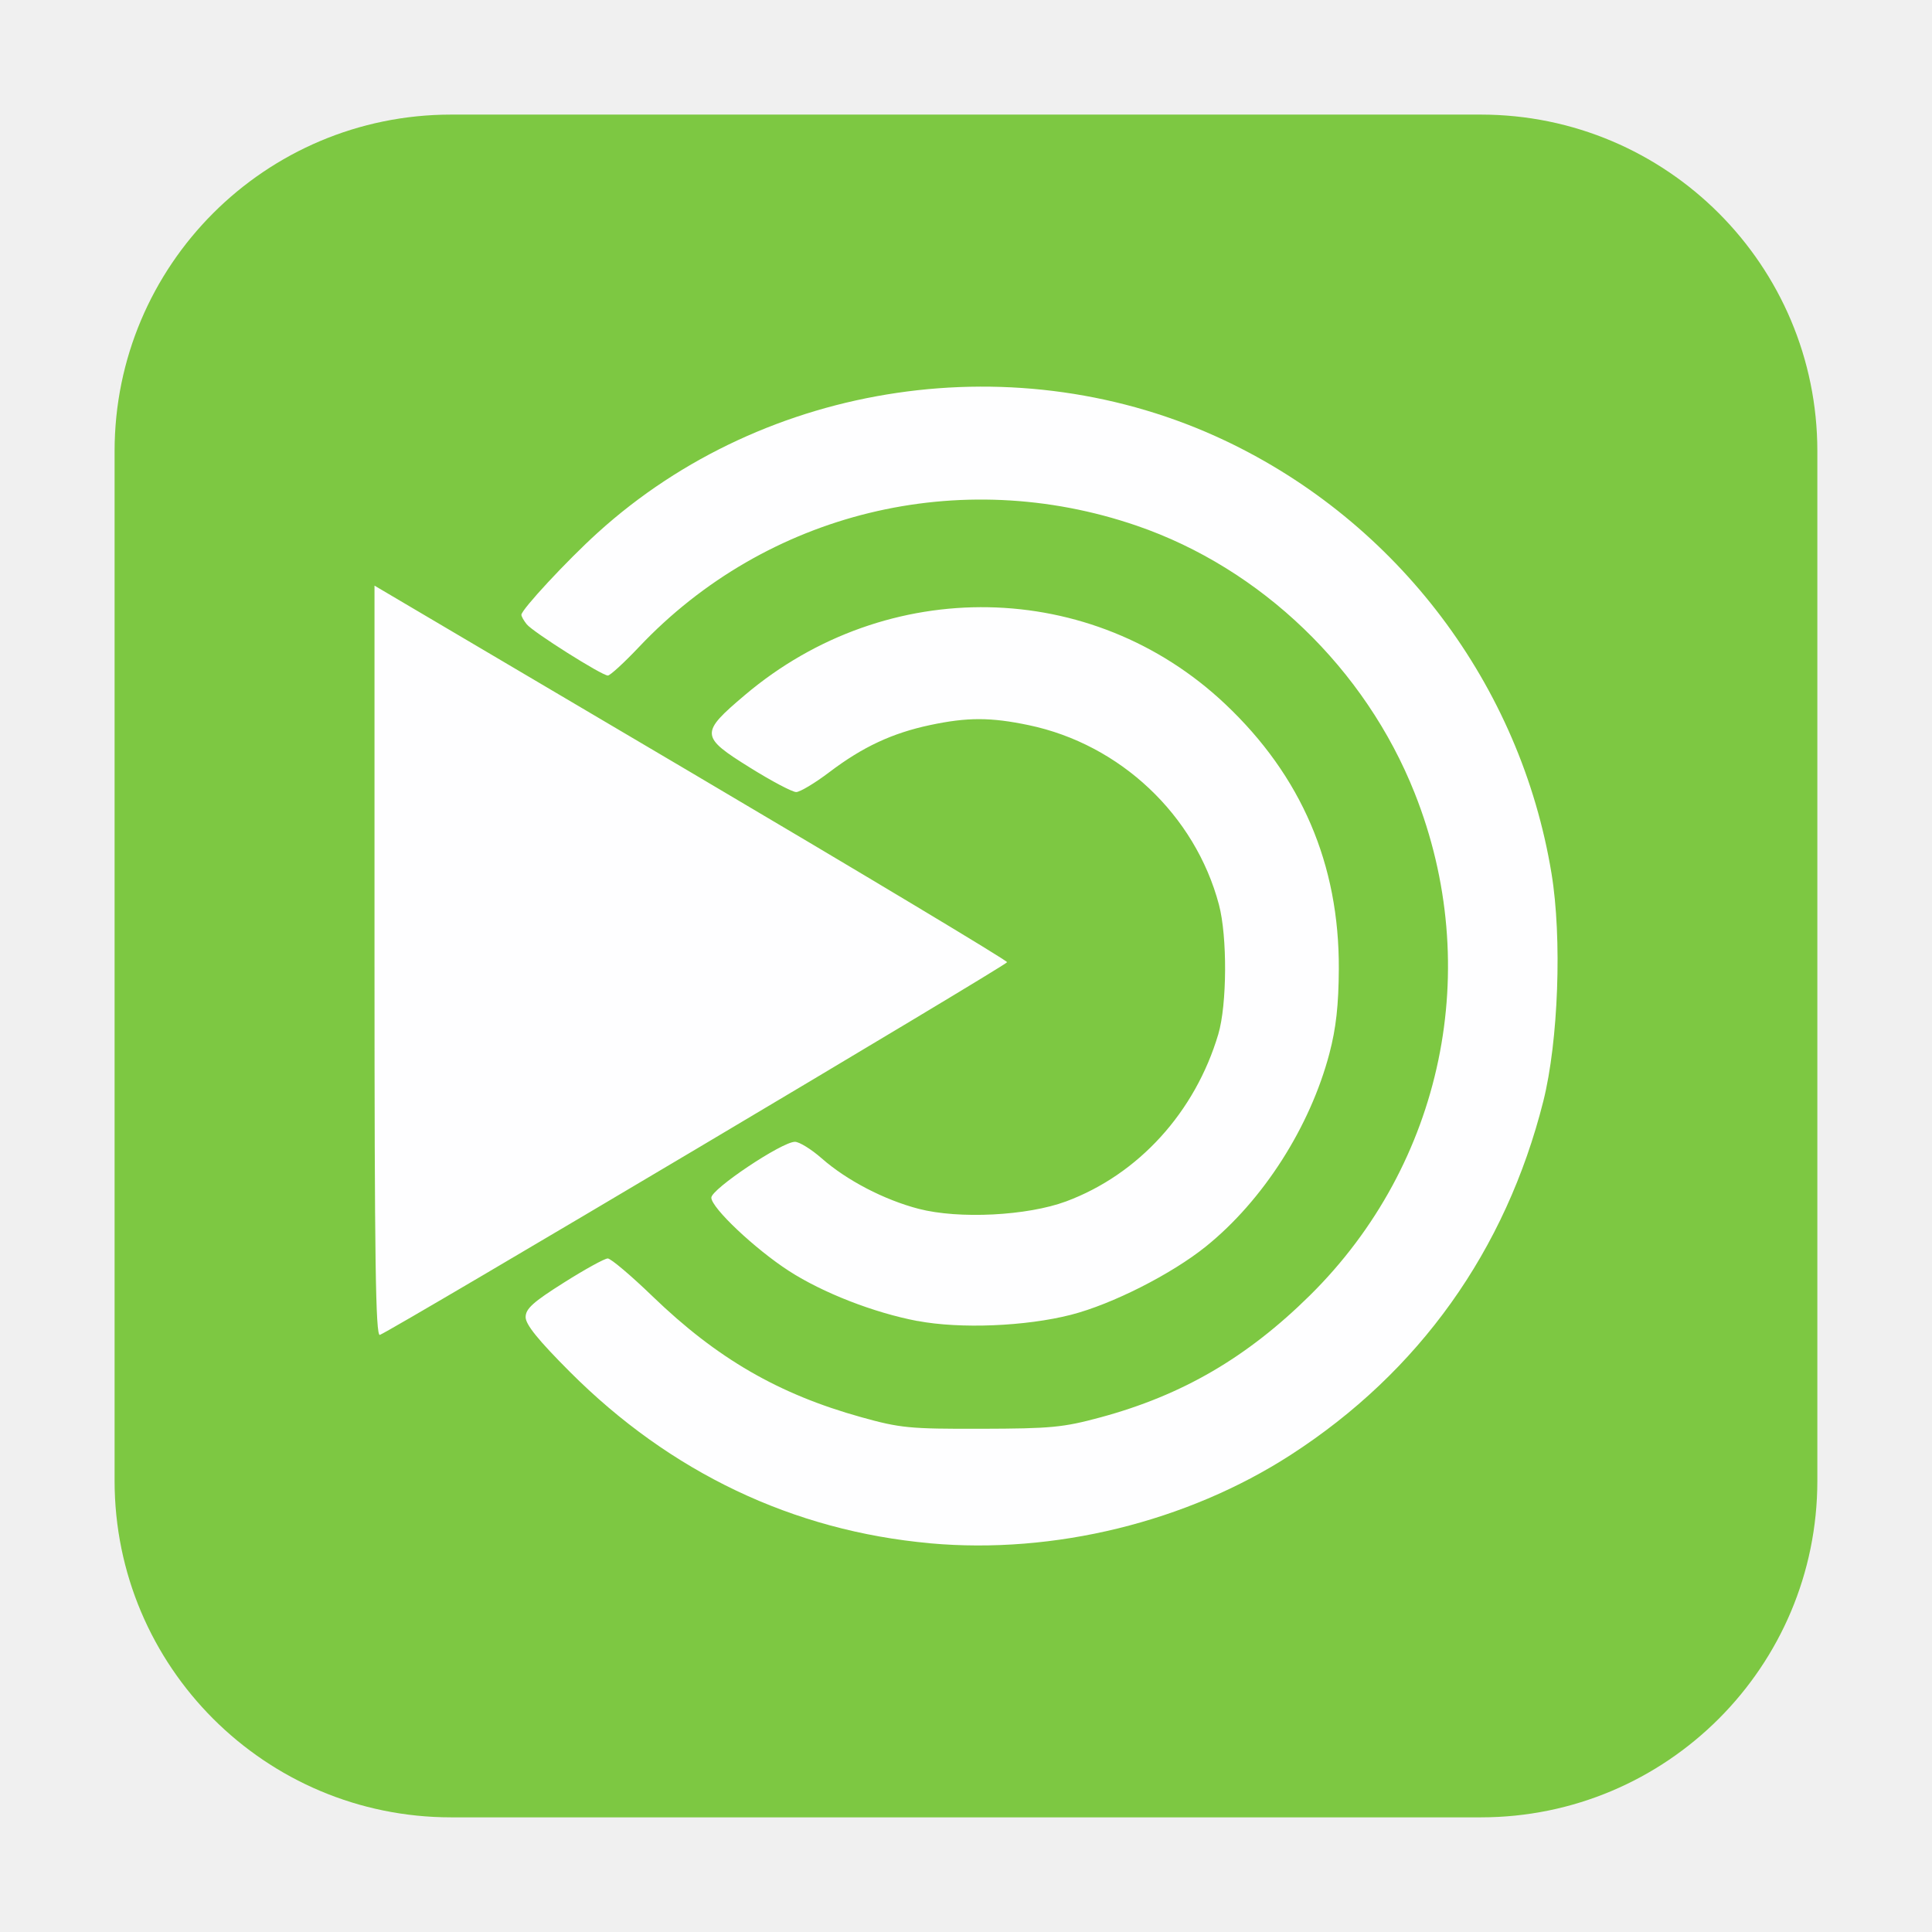
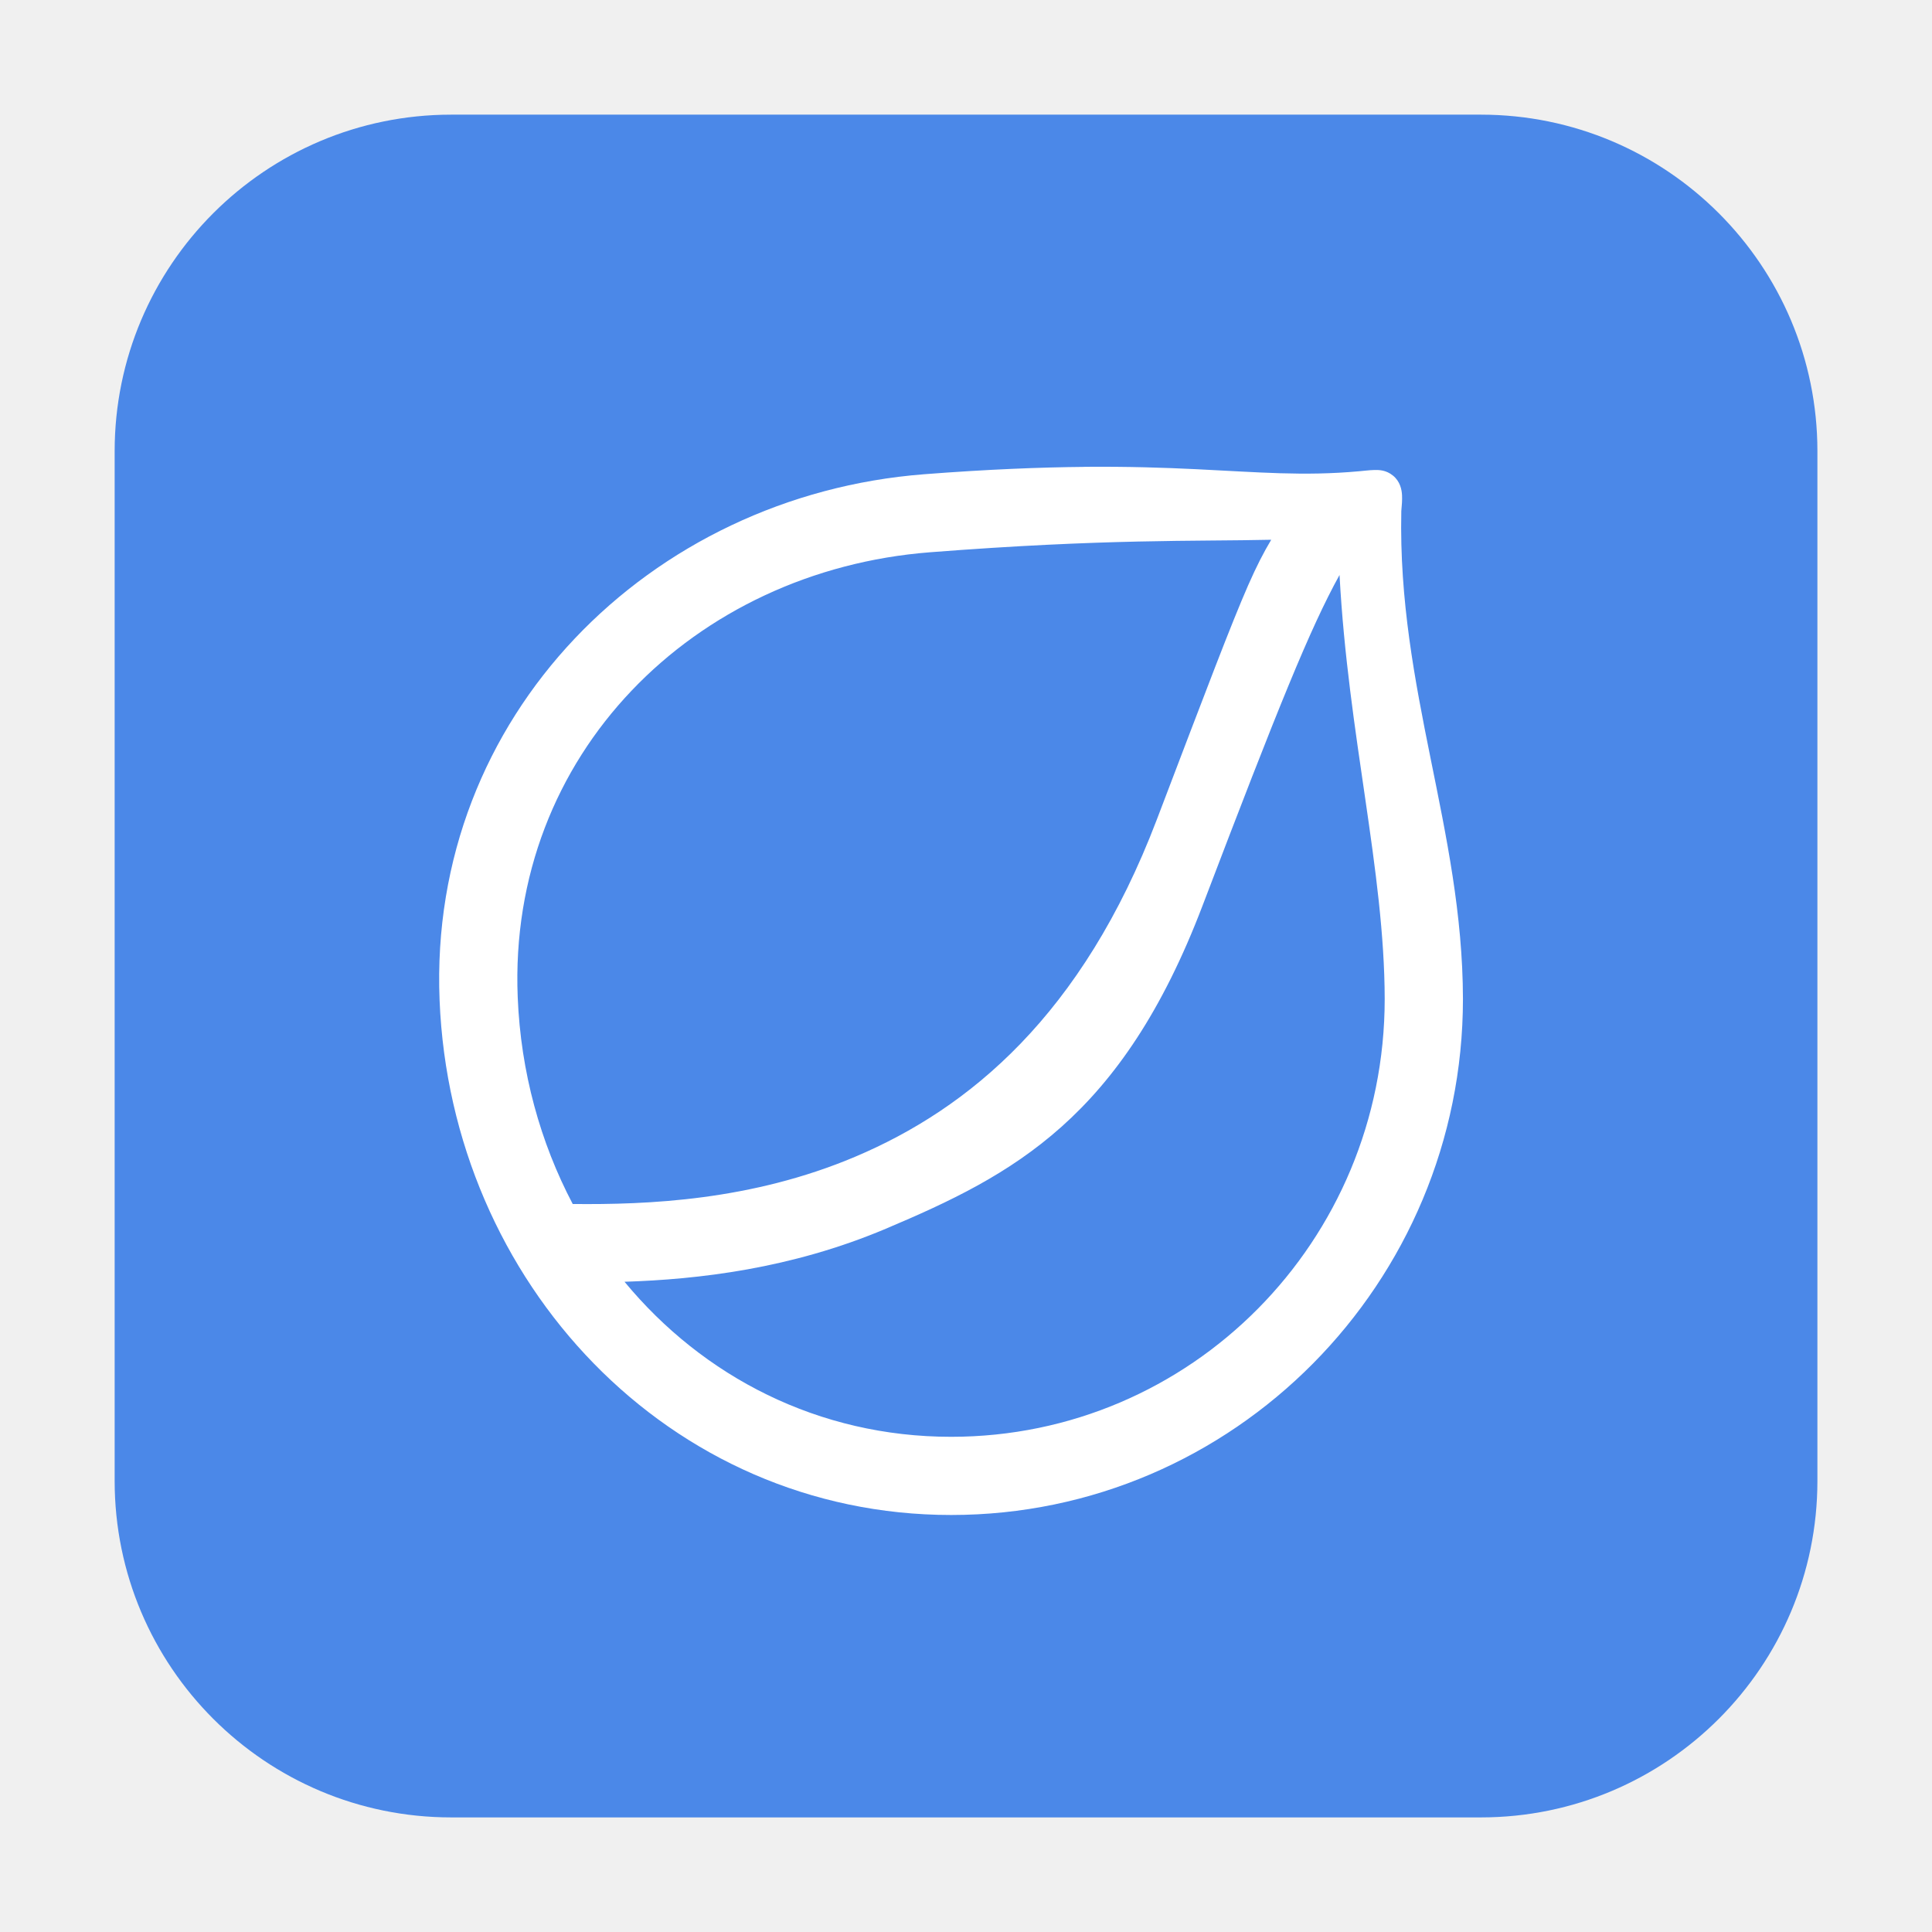
<svg xmlns="http://www.w3.org/2000/svg" width="32" height="32" version="1.1" viewBox="0 0 32 32" id="svg8">
  <defs id="defs12" />
-   <rect style="opacity:1;fill:#7dc842;fill-opacity:1;fill-rule:evenodd;stroke:none;stroke-width:1.035;stroke-linecap:round;stroke-linejoin:bevel;stroke-miterlimit:4;stroke-dasharray:none;stroke-dashoffset:0;stroke-opacity:1" id="rect4497-3" width="28.203" height="28.203" x="1.898" y="1.898" ry="5.575" />
-   <path style="fill:#fefeff;fill-opacity:1;stroke-width:0.072" d="m 15.403,25.561 c -2.268,-0.205 -4.3,-1.172 -5.964,-2.839 -0.523,-0.524 -0.733,-0.783 -0.733,-0.906 0,-0.139 0.123,-0.25 0.634,-0.572 0.348,-0.22 0.675,-0.4 0.726,-0.4 0.051,0 0.385,0.282 0.743,0.628 1.068,1.03 2.087,1.62 3.456,2.001 0.646,0.18 0.799,0.195 1.987,0.192 1.158,-0.003 1.357,-0.022 1.975,-0.189 1.356,-0.367 2.427,-0.991 3.47,-2.021 2.207,-2.181 2.884,-5.426 1.734,-8.32 C 22.613,11.074 20.887,9.414 18.827,8.707 15.895,7.701 12.697,8.481 10.584,10.716 c -0.246,0.26 -0.478,0.473 -0.516,0.473 -0.099,0 -1.237,-0.718 -1.343,-0.848 -0.049,-0.06 -0.089,-0.131 -0.089,-0.158 0,-0.086 0.757,-0.901 1.263,-1.359 2.787,-2.527 6.974,-3.142 10.388,-1.528 2.864,1.355 4.898,4.05 5.411,7.172 0.176,1.069 0.114,2.777 -0.136,3.772 -0.623,2.474 -2.059,4.485 -4.183,5.857 -1.721,1.111 -3.92,1.65 -5.974,1.465 z M 6.203,15.923 V 9.7 L 11.442,12.792 c 2.881,1.701 5.239,3.116 5.239,3.145 0,0.046 -10.148,6.076 -10.389,6.173 -0.071,0.029 -0.089,-1.237 -0.089,-6.187 z m 8.993,5.957 c -0.722,-0.137 -1.569,-0.467 -2.13,-0.83 -0.56,-0.362 -1.284,-1.045 -1.284,-1.213 0,-0.143 1.168,-0.924 1.384,-0.925 0.073,-1.42e-4 0.272,0.123 0.444,0.274 0.414,0.364 1.034,0.687 1.606,0.836 0.667,0.173 1.797,0.116 2.442,-0.123 1.198,-0.446 2.137,-1.477 2.521,-2.77 0.145,-0.49 0.151,-1.618 0.01,-2.147 -0.395,-1.484 -1.634,-2.653 -3.149,-2.971 -0.63,-0.132 -1.015,-0.133 -1.633,-0.002 -0.627,0.133 -1.117,0.361 -1.667,0.778 -0.241,0.183 -0.49,0.332 -0.553,0.332 -0.063,0 -0.405,-0.18 -0.759,-0.401 -0.833,-0.518 -0.837,-0.574 -0.09,-1.206 2.357,-1.995 5.75,-1.932 7.954,0.148 1.264,1.192 1.892,2.658 1.883,4.391 -0.003,0.596 -0.046,0.98 -0.155,1.395 -0.32,1.218 -1.1,2.438 -2.047,3.2 -0.569,0.458 -1.554,0.957 -2.234,1.131 -0.75,0.192 -1.837,0.236 -2.542,0.102 z" id="path4487" />
+   <rect style="opacity:1;fill:#7dc842;fill-opacity:1;fill-rule:evenodd;stroke:none;stroke-width:1.035;stroke-linecap:round;stroke-linejoin:bevel;stroke-miterlimit:4;stroke-dasharray:none;stroke-dashoffset:0;stroke-opacity:1" id="rect4497-3" width="28.203" height="28.203" x="56.518" y="-1.072" ry="5.575" />
+   <path style="fill:#fefeff;fill-opacity:1;stroke-width:0.072" d="m 70.023,22.591 c -2.268,-0.205 -4.3,-1.172 -5.964,-2.839 -0.523,-0.524 -0.733,-0.783 -0.733,-0.906 0,-0.139 0.123,-0.25 0.634,-0.572 0.348,-0.22 0.675,-0.4 0.726,-0.4 0.051,0 0.385,0.282 0.743,0.628 1.068,1.03 2.087,1.62 3.456,2.001 0.646,0.18 0.799,0.195 1.987,0.192 1.158,-0.003 1.357,-0.022 1.975,-0.189 1.356,-0.367 2.427,-0.991 3.47,-2.021 2.207,-2.181 2.884,-5.426 1.734,-8.32 -0.818,-2.06 -2.545,-3.719 -4.605,-4.426 -2.931,-1.006 -6.13,-0.227 -8.243,2.008 -0.246,0.26 -0.478,0.473 -0.516,0.473 -0.099,0 -1.237,-0.718 -1.343,-0.848 -0.049,-0.06 -0.089,-0.131 -0.089,-0.158 0,-0.086 0.757,-0.901 1.263,-1.359 2.787,-2.527 6.974,-3.142 10.388,-1.528 2.864,1.355 4.898,4.05 5.411,7.172 0.176,1.069 0.114,2.777 -0.136,3.772 -0.623,2.474 -2.059,4.485 -4.183,5.857 -1.721,1.111 -3.92,1.65 -5.974,1.465 z M 60.822,12.953 V 6.73 l 5.239,3.092 c 2.881,1.701 5.239,3.116 5.239,3.145 0,0.046 -10.148,6.076 -10.389,6.173 -0.071,0.029 -0.089,-1.237 -0.089,-6.187 z m 8.993,5.957 c -0.722,-0.137 -1.569,-0.467 -2.13,-0.83 -0.56,-0.362 -1.284,-1.045 -1.284,-1.213 0,-0.143 1.168,-0.924 1.384,-0.925 0.073,-1.42e-4 0.272,0.123 0.444,0.274 0.414,0.364 1.034,0.687 1.606,0.836 0.667,0.173 1.797,0.116 2.442,-0.123 1.198,-0.446 2.137,-1.477 2.521,-2.77 0.145,-0.49 0.151,-1.618 0.01,-2.147 -0.395,-1.484 -1.634,-2.653 -3.149,-2.971 -0.63,-0.132 -1.015,-0.133 -1.633,-0.002 -0.627,0.133 -1.117,0.361 -1.667,0.778 -0.241,0.183 -0.49,0.332 -0.553,0.332 -0.063,0 -0.405,-0.18 -0.759,-0.401 -0.833,-0.518 -0.837,-0.574 -0.09,-1.206 2.357,-1.995 5.75,-1.932 7.954,0.148 1.264,1.192 1.892,2.658 1.883,4.391 -0.003,0.596 -0.046,0.98 -0.155,1.395 -0.32,1.218 -1.1,2.438 -2.047,3.2 -0.569,0.458 -1.554,0.957 -2.234,1.131 -0.75,0.192 -1.837,0.236 -2.542,0.102 z" id="path4487" />
+   <g id="g830">
+     <rect ry="5.575" y="-36.715" x="-53.876" height="28.203" width="28.203" id="rect4497-3-6" style="opacity:1;fill:#4b88e8;fill-opacity:1;fill-rule:evenodd;stroke:none;stroke-width:0.159;stroke-linecap:round;stroke-linejoin:bevel;stroke-miterlimit:4;stroke-dasharray:none;stroke-dashoffset:0;stroke-opacity:1" />
+     <path id="path5386-6-2-7-6-6-8-63-5-6" d="m -39.805,-32.497 c -5.564,0 -10.08,4.516 -10.08,10.08 0,5.564 4.516,10.079 10.08,10.079 5.564,0 10.08,-4.516 10.08,-10.079 0,-5.564 -4.516,-10.08 -10.08,-10.08 z m 0,0.484 c 5.302,0 9.595,4.293 9.595,9.596 0,5.302 -4.293,9.596 -9.595,9.596 -5.302,0 -9.595,-4.293 -9.595,-9.596 0,-5.302 4.293,-9.596 9.595,-9.596 z" style="color:#000000;font-style:normal;font-variant:normal;font-weight:normal;font-stretch:normal;font-size:medium;line-height:normal;font-family:sans-serif;font-variant-ligatures:normal;font-variant-position:normal;font-variant-caps:normal;font-variant-numeric:normal;font-variant-alternates:normal;font-feature-settings:normal;text-indent:0;text-align:start;text-decoration:none;text-decoration-line:none;text-decoration-style:solid;text-decoration-color:#000000;letter-spacing:normal;word-spacing:normal;text-transform:none;writing-mode:lr-tb;direction:ltr;text-orientation:mixed;dominant-baseline:auto;baseline-shift:baseline;text-anchor:start;white-space:normal;shape-padding:0;clip-rule:nonzero;display:inline;overflow:visible;visibility:visible;opacity:1;isolation:auto;mix-blend-mode:normal;color-interpolation:sRGB;color-interpolation-filters:linearRGB;solid-color:#000000;solid-opacity:1;vector-effect:none;fill:#ffffff;fill-opacity:1;fill-rule:evenodd;stroke:#ffffff;stroke-width:0.406;stroke-linecap:butt;stroke-linejoin:miter;stroke-miterlimit:4;stroke-dasharray:none;stroke-dashoffset:0;stroke-opacity:1;color-rendering:auto;image-rendering:auto;shape-rendering:auto;text-rendering:auto;enable-background:accumulate" />
+     <path id="path4762-5-9-95-1-8-4-8" d="m -35.511,-27.749 c -1.302,0.118 -2.053,-0.191 -4.947,0.034 -3.019,0.234 -5.454,2.647 -5.327,5.776 0.127,3.113 2.517,5.661 5.62,5.661 3.102,0 5.62,-2.543 5.62,-5.671 v 0 0 c -0.004,-1.874 -0.747,-3.479 -0.702,-5.554 0.025,-0.293 0.011,-0.272 -0.264,-0.247 z m -0.075,0.33 c 0.011,2.086 0.553,3.791 0.556,5.471 -3.06e-4,2.868 -2.298,5.186 -5.136,5.186 -2.838,0 -5.019,-2.318 -5.136,-5.197 -0.117,-2.87 2.095,-5.058 4.88,-5.274 2.718,-0.211 3.691,-0.068 4.835,-0.186 z" style="color:#000000;font-style:normal;font-variant:normal;font-weight:normal;font-stretch:normal;font-size:medium;line-height:normal;font-family:sans-serif;font-variant-ligatures:normal;font-variant-position:normal;font-variant-caps:normal;font-variant-numeric:normal;font-variant-alternates:normal;font-feature-settings:normal;text-indent:0;text-align:start;text-decoration:none;text-decoration-line:none;text-decoration-style:solid;text-decoration-color:#000000;letter-spacing:normal;word-spacing:normal;text-transform:none;writing-mode:lr-tb;direction:ltr;text-orientation:mixed;dominant-baseline:auto;baseline-shift:baseline;text-anchor:start;white-space:normal;shape-padding:0;clip-rule:nonzero;display:inline;overflow:visible;visibility:visible;opacity:1;isolation:auto;mix-blend-mode:normal;color-interpolation:sRGB;color-interpolation-filters:linearRGB;solid-color:#000000;solid-opacity:1;vector-effect:none;fill:#ffffff;fill-opacity:1;fill-rule:nonzero;stroke:#ffffff;stroke-width:0.406;stroke-linecap:butt;stroke-linejoin:miter;stroke-miterlimit:4;stroke-dasharray:none;stroke-dashoffset:0;stroke-opacity:1;color-rendering:auto;image-rendering:auto;shape-rendering:auto;text-rendering:auto;enable-background:accumulate" />
+     <path id="path4768-5-7-0-7-1-9-7" d="m -36.054,-27.517 c -0.496,0.728 -0.434,0.591 -1.583,3.606 -0.864,2.267 -2.202,3.38 -3.541,3.946 -1.339,0.566 -2.686,0.573 -3.548,0.554 l -0.01,0.484 c 0.874,0.019 2.302,0.018 3.747,-0.592 1.445,-0.611 2.59,-1.187 3.496,-3.562 1.146,-3.005 1.414,-3.614 1.908,-4.338 z" style="color:#000000;font-style:normal;font-variant:normal;font-weight:normal;font-stretch:normal;font-size:medium;line-height:normal;font-family:sans-serif;font-variant-ligatures:normal;font-variant-position:normal;font-variant-caps:normal;font-variant-numeric:normal;font-variant-alternates:normal;font-feature-settings:normal;text-indent:0;text-align:start;text-decoration:none;text-decoration-line:none;text-decoration-style:solid;text-decoration-color:#000000;letter-spacing:normal;word-spacing:normal;text-transform:none;writing-mode:lr-tb;direction:ltr;text-orientation:mixed;dominant-baseline:auto;baseline-shift:baseline;text-anchor:start;white-space:normal;shape-padding:0;clip-rule:nonzero;display:inline;overflow:visible;visibility:visible;opacity:1;isolation:auto;mix-blend-mode:normal;color-interpolation:sRGB;color-interpolation-filters:linearRGB;solid-color:#000000;solid-opacity:1;vector-effect:none;fill:#ffffff;fill-opacity:0.987;fill-rule:nonzero;stroke:#ffffff;stroke-width:0.406;stroke-linecap:butt;stroke-linejoin:miter;stroke-miterlimit:4;stroke-dasharray:none;stroke-dashoffset:0;stroke-opacity:1;color-rendering:auto;image-rendering:auto;shape-rendering:auto;text-rendering:auto;enable-background:accumulate" />
+     <path id="path4557" d="m -44.737,-18.926 c 5.599,6.062 11.967,0.706 9.151,-8.492 -1.092,0.917 -1.176,3.317 -2.666,5.396 -1.574,2.196 -2.5,2.678 -6.485,3.096 z" style="fill:#ffffff;fill-opacity:1;stroke:none;stroke-width:0.153px;stroke-linecap:butt;stroke-linejoin:miter;stroke-opacity:1" />
+   </g>
+   <rect style="opacity:1;fill:#4b88e8;fill-opacity:1;fill-rule:evenodd;stroke:none;stroke-width:0.159;stroke-linecap:round;stroke-linejoin:bevel;stroke-miterlimit:4;stroke-dasharray:none;stroke-dashoffset:0;stroke-opacity:1" id="rect4497-3-6-3" width="28.203" height="28.203" x="3.065" y="-42.441" ry="5.575" />
+   <path style="color:#000000;font-style:normal;font-variant:normal;font-weight:normal;font-stretch:normal;font-size:medium;line-height:normal;font-family:sans-serif;font-variant-ligatures:normal;font-variant-position:normal;font-variant-caps:normal;font-variant-numeric:normal;font-variant-alternates:normal;font-feature-settings:normal;text-indent:0;text-align:start;text-decoration:none;text-decoration-line:none;text-decoration-style:solid;text-decoration-color:#000000;letter-spacing:normal;word-spacing:normal;text-transform:none;writing-mode:lr-tb;direction:ltr;text-orientation:mixed;dominant-baseline:auto;baseline-shift:baseline;text-anchor:start;white-space:normal;shape-padding:0;clip-rule:nonzero;display:inline;overflow:visible;visibility:visible;opacity:1;isolation:auto;mix-blend-mode:normal;color-interpolation:sRGB;color-interpolation-filters:linearRGB;solid-color:#000000;solid-opacity:1;vector-effect:none;fill:#ffffff;fill-opacity:1;fill-rule:evenodd;stroke:none;stroke-width:0.406;stroke-linecap:butt;stroke-linejoin:miter;stroke-miterlimit:4;stroke-dasharray:none;stroke-dashoffset:0;stroke-opacity:1;color-rendering:auto;image-rendering:auto;shape-rendering:auto;text-rendering:auto;enable-background:accumulate" d="m 17.136,-38.426 c -5.674,0 -10.283,4.609 -10.283,10.283 0,5.674 4.609,10.282 10.283,10.282 5.674,0 10.282,-4.608 10.282,-10.282 0,-5.674 -4.608,-10.283 -10.282,-10.283 z m 0,0.89 c 5.193,0 9.392,4.2 9.392,9.393 0,5.193 -4.199,9.392 -9.392,9.392 -5.193,0 -9.393,-4.199 -9.393,-9.392 0,-5.193 4.201,-9.393 9.393,-9.393 z" id="path5386-6-2-7-6-6-8-63-5-6-6" />
+   <path style="color:#000000;font-style:normal;font-variant:normal;font-weight:normal;font-stretch:normal;font-size:medium;line-height:normal;font-family:sans-serif;font-variant-ligatures:normal;font-variant-position:normal;font-variant-caps:normal;font-variant-numeric:normal;font-variant-alternates:normal;font-feature-settings:normal;text-indent:0;text-align:start;text-decoration:none;text-decoration-line:none;text-decoration-style:solid;text-decoration-color:#000000;letter-spacing:normal;word-spacing:normal;text-transform:none;writing-mode:lr-tb;direction:ltr;text-orientation:mixed;dominant-baseline:auto;baseline-shift:baseline;text-anchor:start;white-space:normal;shape-padding:0;clip-rule:nonzero;display:inline;overflow:visible;visibility:visible;opacity:1;isolation:auto;mix-blend-mode:normal;color-interpolation:sRGB;color-interpolation-filters:linearRGB;solid-color:#000000;solid-opacity:1;vector-effect:none;fill:#ffffff;fill-opacity:1;fill-rule:nonzero;stroke:none;stroke-width:0.406;stroke-linecap:butt;stroke-linejoin:miter;stroke-miterlimit:4;stroke-dasharray:none;stroke-dashoffset:0;stroke-opacity:1;color-rendering:auto;image-rendering:auto;shape-rendering:auto;text-rendering:auto;enable-background:accumulate" d="m 19.558,-33.701 c -0.714,-0.034 -1.635,-0.055 -3.09,0.058 -3.118,0.242 -5.646,2.748 -5.514,5.987 0.131,3.212 2.608,5.856 5.822,5.856 3.213,0 5.823,-2.637 5.823,-5.874 -0.004,-1.926 -0.745,-3.523 -0.702,-5.546 2e-5,-0.001 -3e-5,-0.002 0,-0.004 0.006,-0.067 0.011,-0.123 0.008,-0.181 -0.003,-0.062 -0.021,-0.157 -0.102,-0.223 -0.081,-0.066 -0.16,-0.065 -0.216,-0.063 -0.056,0.001 -0.108,0.009 -0.174,0.015 -0.632,0.057 -1.14,0.009 -1.854,-0.025 z m 1.615,0.766 c 0.046,2.017 0.533,3.683 0.535,5.261 -3.1e-4,2.76 -2.206,4.983 -4.933,4.983 -2.727,0 -4.82,-2.222 -4.933,-5.002 -0.112,-2.762 2.005,-4.855 4.693,-5.063 2.594,-0.201 3.528,-0.083 4.638,-0.179 z" id="path4762-5-9-95-1-8-4-8-7" />
+   <path style="color:#000000;font-style:normal;font-variant:normal;font-weight:normal;font-stretch:normal;font-size:medium;line-height:normal;font-family:sans-serif;font-variant-ligatures:normal;font-variant-position:normal;font-variant-caps:normal;font-variant-numeric:normal;font-variant-alternates:normal;font-feature-settings:normal;text-indent:0;text-align:start;text-decoration:none;text-decoration-line:none;text-decoration-style:solid;text-decoration-color:#000000;letter-spacing:normal;word-spacing:normal;text-transform:none;writing-mode:lr-tb;direction:ltr;text-orientation:mixed;dominant-baseline:auto;baseline-shift:baseline;text-anchor:start;white-space:normal;shape-padding:0;clip-rule:nonzero;display:inline;overflow:visible;visibility:visible;opacity:1;isolation:auto;mix-blend-mode:normal;color-interpolation:sRGB;color-interpolation-filters:linearRGB;solid-color:#000000;solid-opacity:1;vector-effect:none;fill:#ffffff;fill-opacity:1;fill-rule:nonzero;stroke:none;stroke-width:0.406;stroke-linecap:butt;stroke-linejoin:miter;stroke-miterlimit:4;stroke-dasharray:none;stroke-dashoffset:0;stroke-opacity:1;color-rendering:auto;image-rendering:auto;shape-rendering:auto;text-rendering:auto;enable-background:accumulate" d="m 20.796,-33.469 -0.077,0.112 c -0.247,0.362 -0.37,0.534 -0.565,0.978 -0.195,0.444 -0.466,1.162 -1.04,2.669 -0.847,2.223 -2.135,3.285 -3.431,3.833 -1.295,0.547 -2.608,0.556 -3.464,0.538 l -0.203,-0.005 -0.019,0.89 0.203,0.005 c 0.879,0.019 2.342,0.022 3.831,-0.608 1.452,-0.614 2.684,-1.259 3.605,-3.677 1.145,-3.004 1.403,-3.587 1.887,-4.296 l 0.171,-0.251 z" id="path4768-5-7-0-7-1-9-7-5" />
+   <rect style="opacity:1;fill:#4b88e8;fill-opacity:1;fill-rule:evenodd;stroke:none;stroke-width:0.159;stroke-linecap:round;stroke-linejoin:bevel;stroke-miterlimit:4;stroke-dasharray:none;stroke-dashoffset:0;stroke-opacity:1" id="rect4497-3-6-3-3" width="28.203" height="28.203" x="1.899" y="1.899" ry="5.575" />
+   <path style="color:#000000;font-style:normal;font-variant:normal;font-weight:normal;font-stretch:normal;font-size:medium;line-height:normal;font-family:sans-serif;font-variant-ligatures:normal;font-variant-position:normal;font-variant-caps:normal;font-variant-numeric:normal;font-variant-alternates:normal;font-feature-settings:normal;text-indent:0;text-align:start;text-decoration:none;text-decoration-line:none;text-decoration-style:solid;text-decoration-color:#000000;letter-spacing:normal;word-spacing:normal;text-transform:none;writing-mode:lr-tb;direction:ltr;text-orientation:mixed;dominant-baseline:auto;baseline-shift:baseline;text-anchor:start;white-space:normal;shape-padding:0;clip-rule:nonzero;display:inline;overflow:visible;visibility:visible;opacity:1;isolation:auto;mix-blend-mode:normal;color-interpolation:sRGB;color-interpolation-filters:linearRGB;solid-color:#000000;solid-opacity:1;vector-effect:none;fill:#ffffff;fill-opacity:1;fill-rule:nonzero;stroke:none;stroke-width:0.59;stroke-linecap:butt;stroke-linejoin:miter;stroke-miterlimit:4;stroke-dasharray:none;stroke-dashoffset:0;stroke-opacity:1;color-rendering:auto;image-rendering:auto;shape-rendering:auto;text-rendering:auto;enable-background:accumulate" d="m 17.961,7.733 c -0.73,0.007 -1.595,0.04 -2.655,0.122 -4.538,0.352 -8.217,4 -8.025,8.714 0.19,4.675 3.797,8.524 8.474,8.524 4.677,0 8.476,-3.839 8.476,-8.549 -0.006,-2.803 -1.083,-5.127 -1.021,-8.072 2.9e-5,-0.002 -4.3e-5,-0.004 0,-0.006 0.009,-0.098 0.016,-0.179 0.012,-0.263 -0.004,-0.091 -0.031,-0.229 -0.149,-0.325 -0.118,-0.096 -0.234,-0.095 -0.315,-0.093 -0.081,0.002 -0.157,0.013 -0.253,0.021 -0.919,0.083 -1.659,0.015 -2.699,-0.035 -0.52,-0.025 -1.115,-0.045 -1.844,-0.039 z m 3.095,1.206 c -0.125,0.209 -0.241,0.433 -0.383,0.756 -0.283,0.646 -0.678,1.69 -1.514,3.884 -1.233,3.235 -3.108,4.782 -4.994,5.58 -1.721,0.728 -3.44,0.796 -4.679,0.783 C 8.95,18.923 8.625,17.759 8.575,16.517 8.411,12.496 11.495,9.45 15.407,9.147 18.32,8.921 19.793,8.969 21.056,8.94 Z M 22.187,9.526 c 0.143,2.651 0.744,4.893 0.748,7.02 -4.51e-4,4.017 -3.211,7.252 -7.181,7.252 -2.198,0 -4.11,-0.995 -5.41,-2.568 1.221,-0.039 2.759,-0.215 4.327,-0.878 2.113,-0.893 3.906,-1.832 5.247,-5.352 1.261,-3.309 1.783,-4.596 2.268,-5.475 z" id="path4762-5-9-95-1-8-4-8-7-7" />
</svg>
